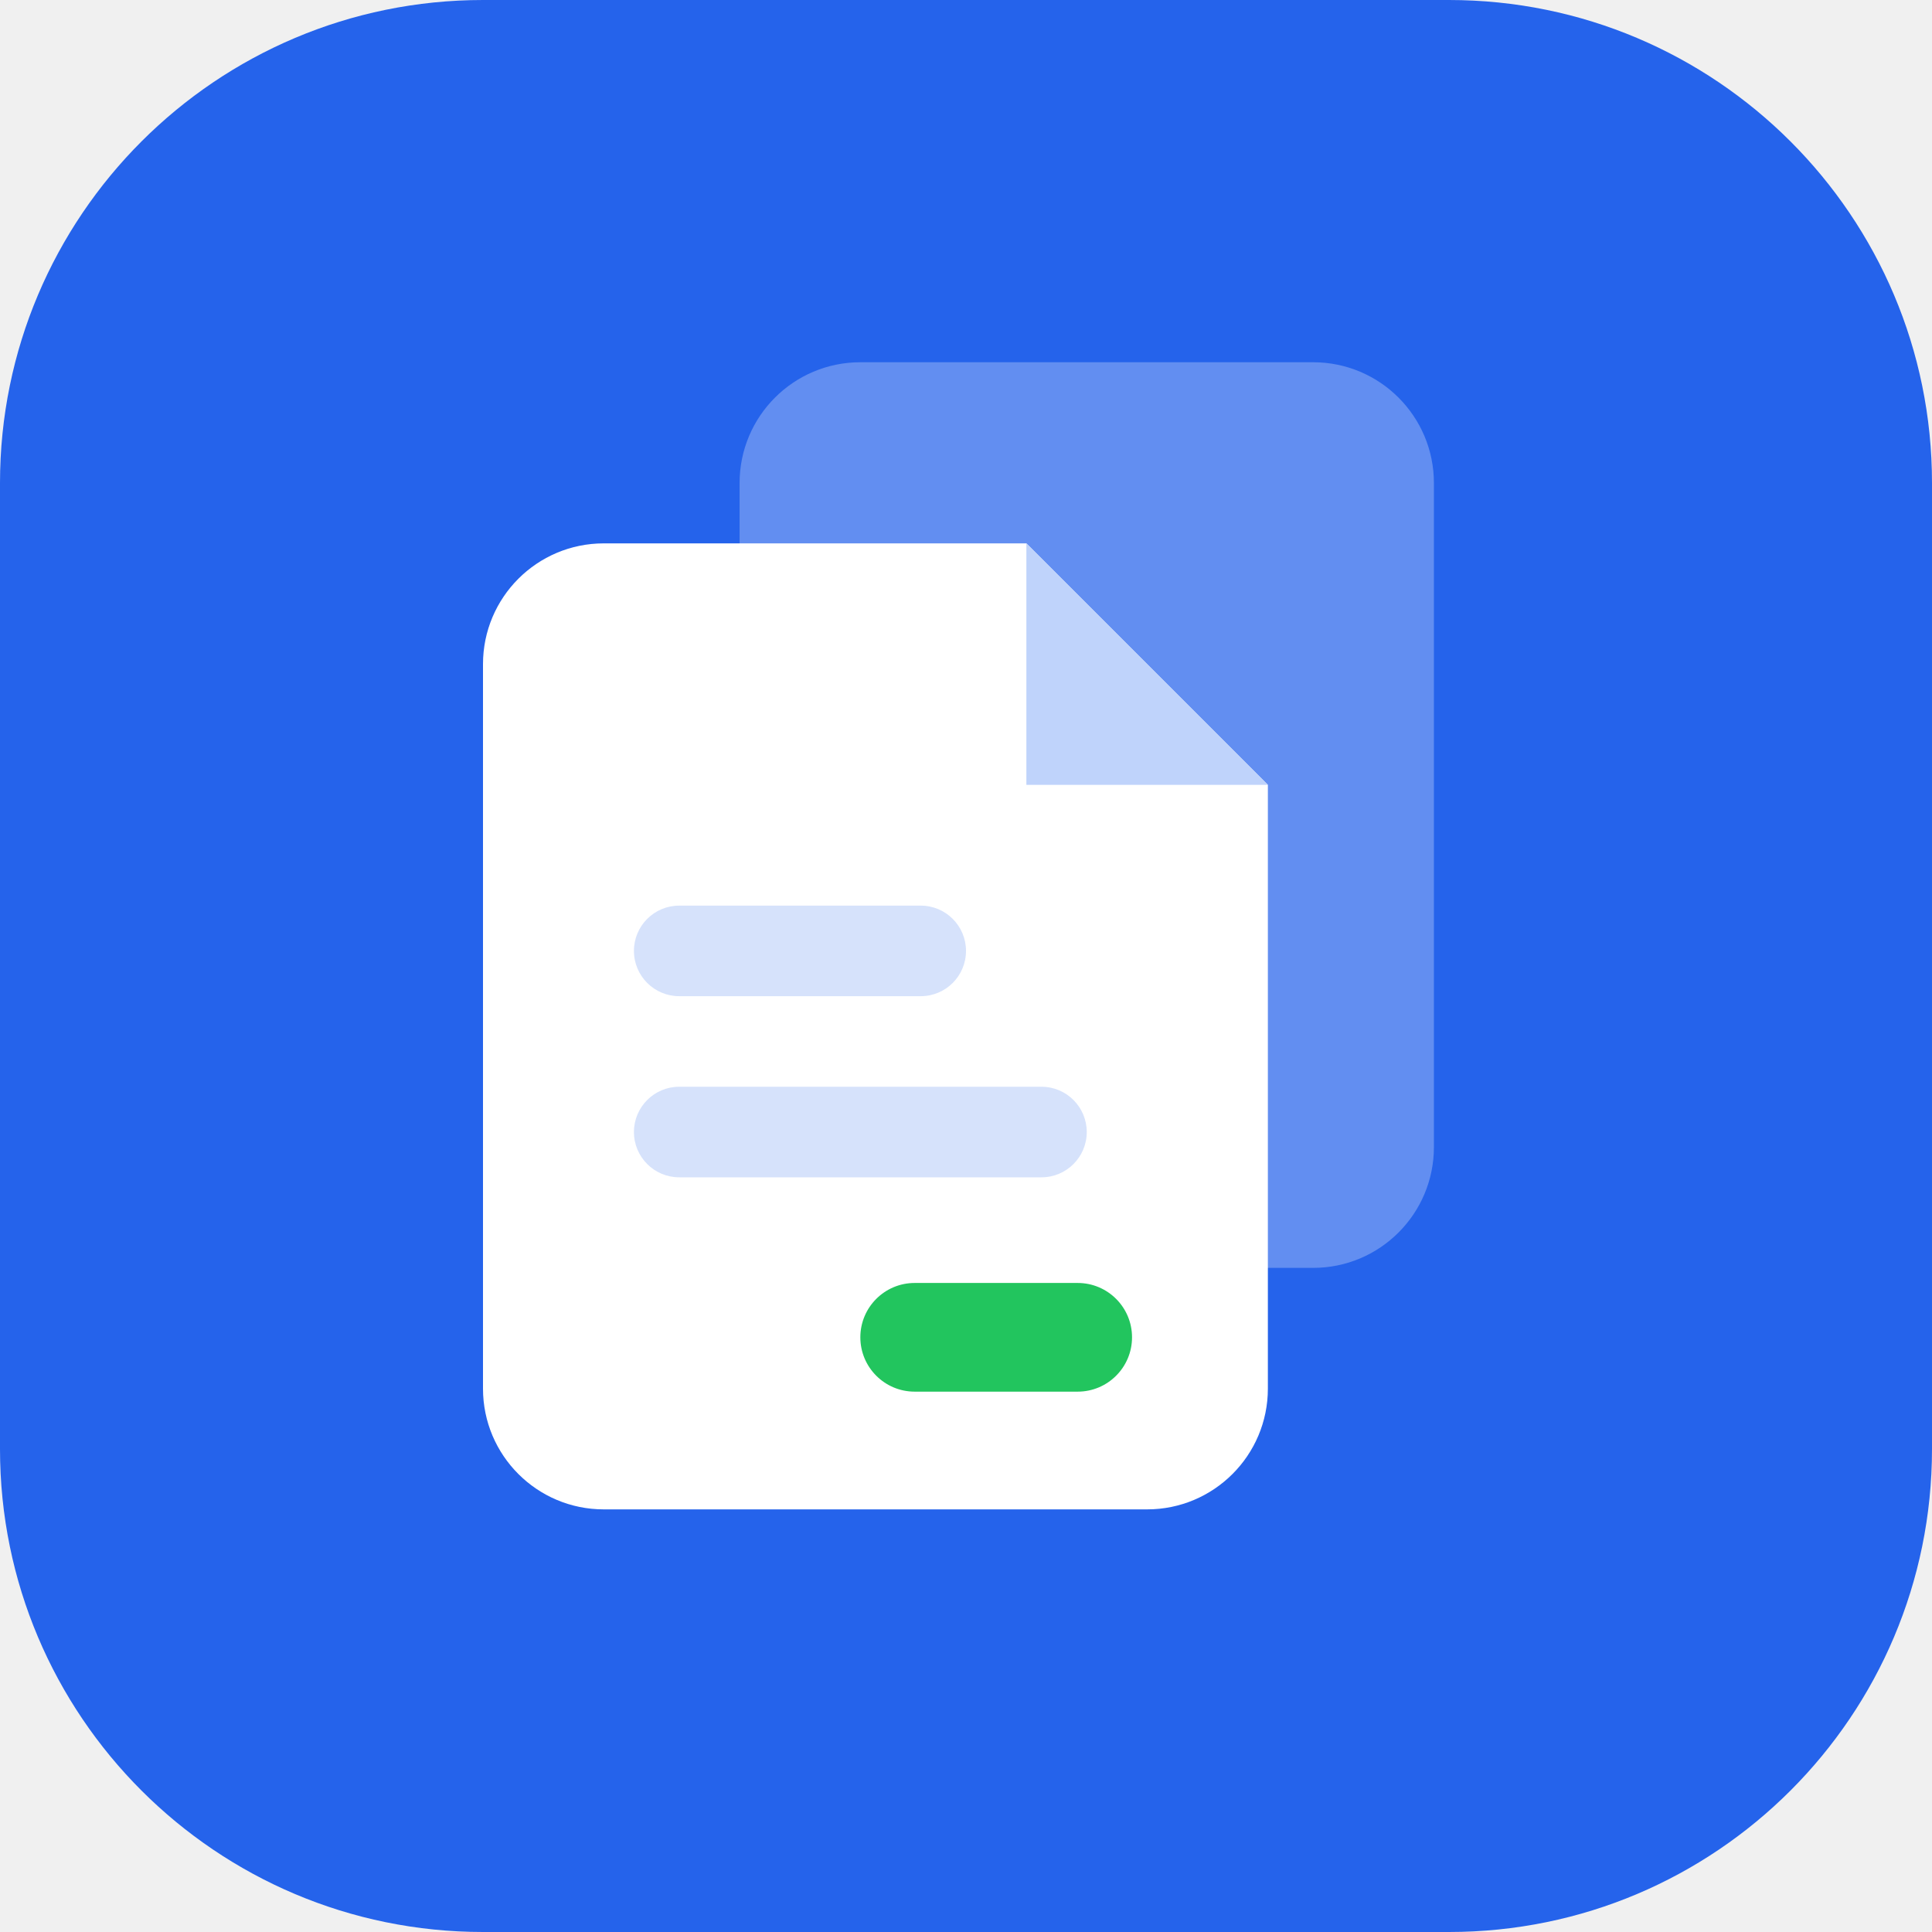
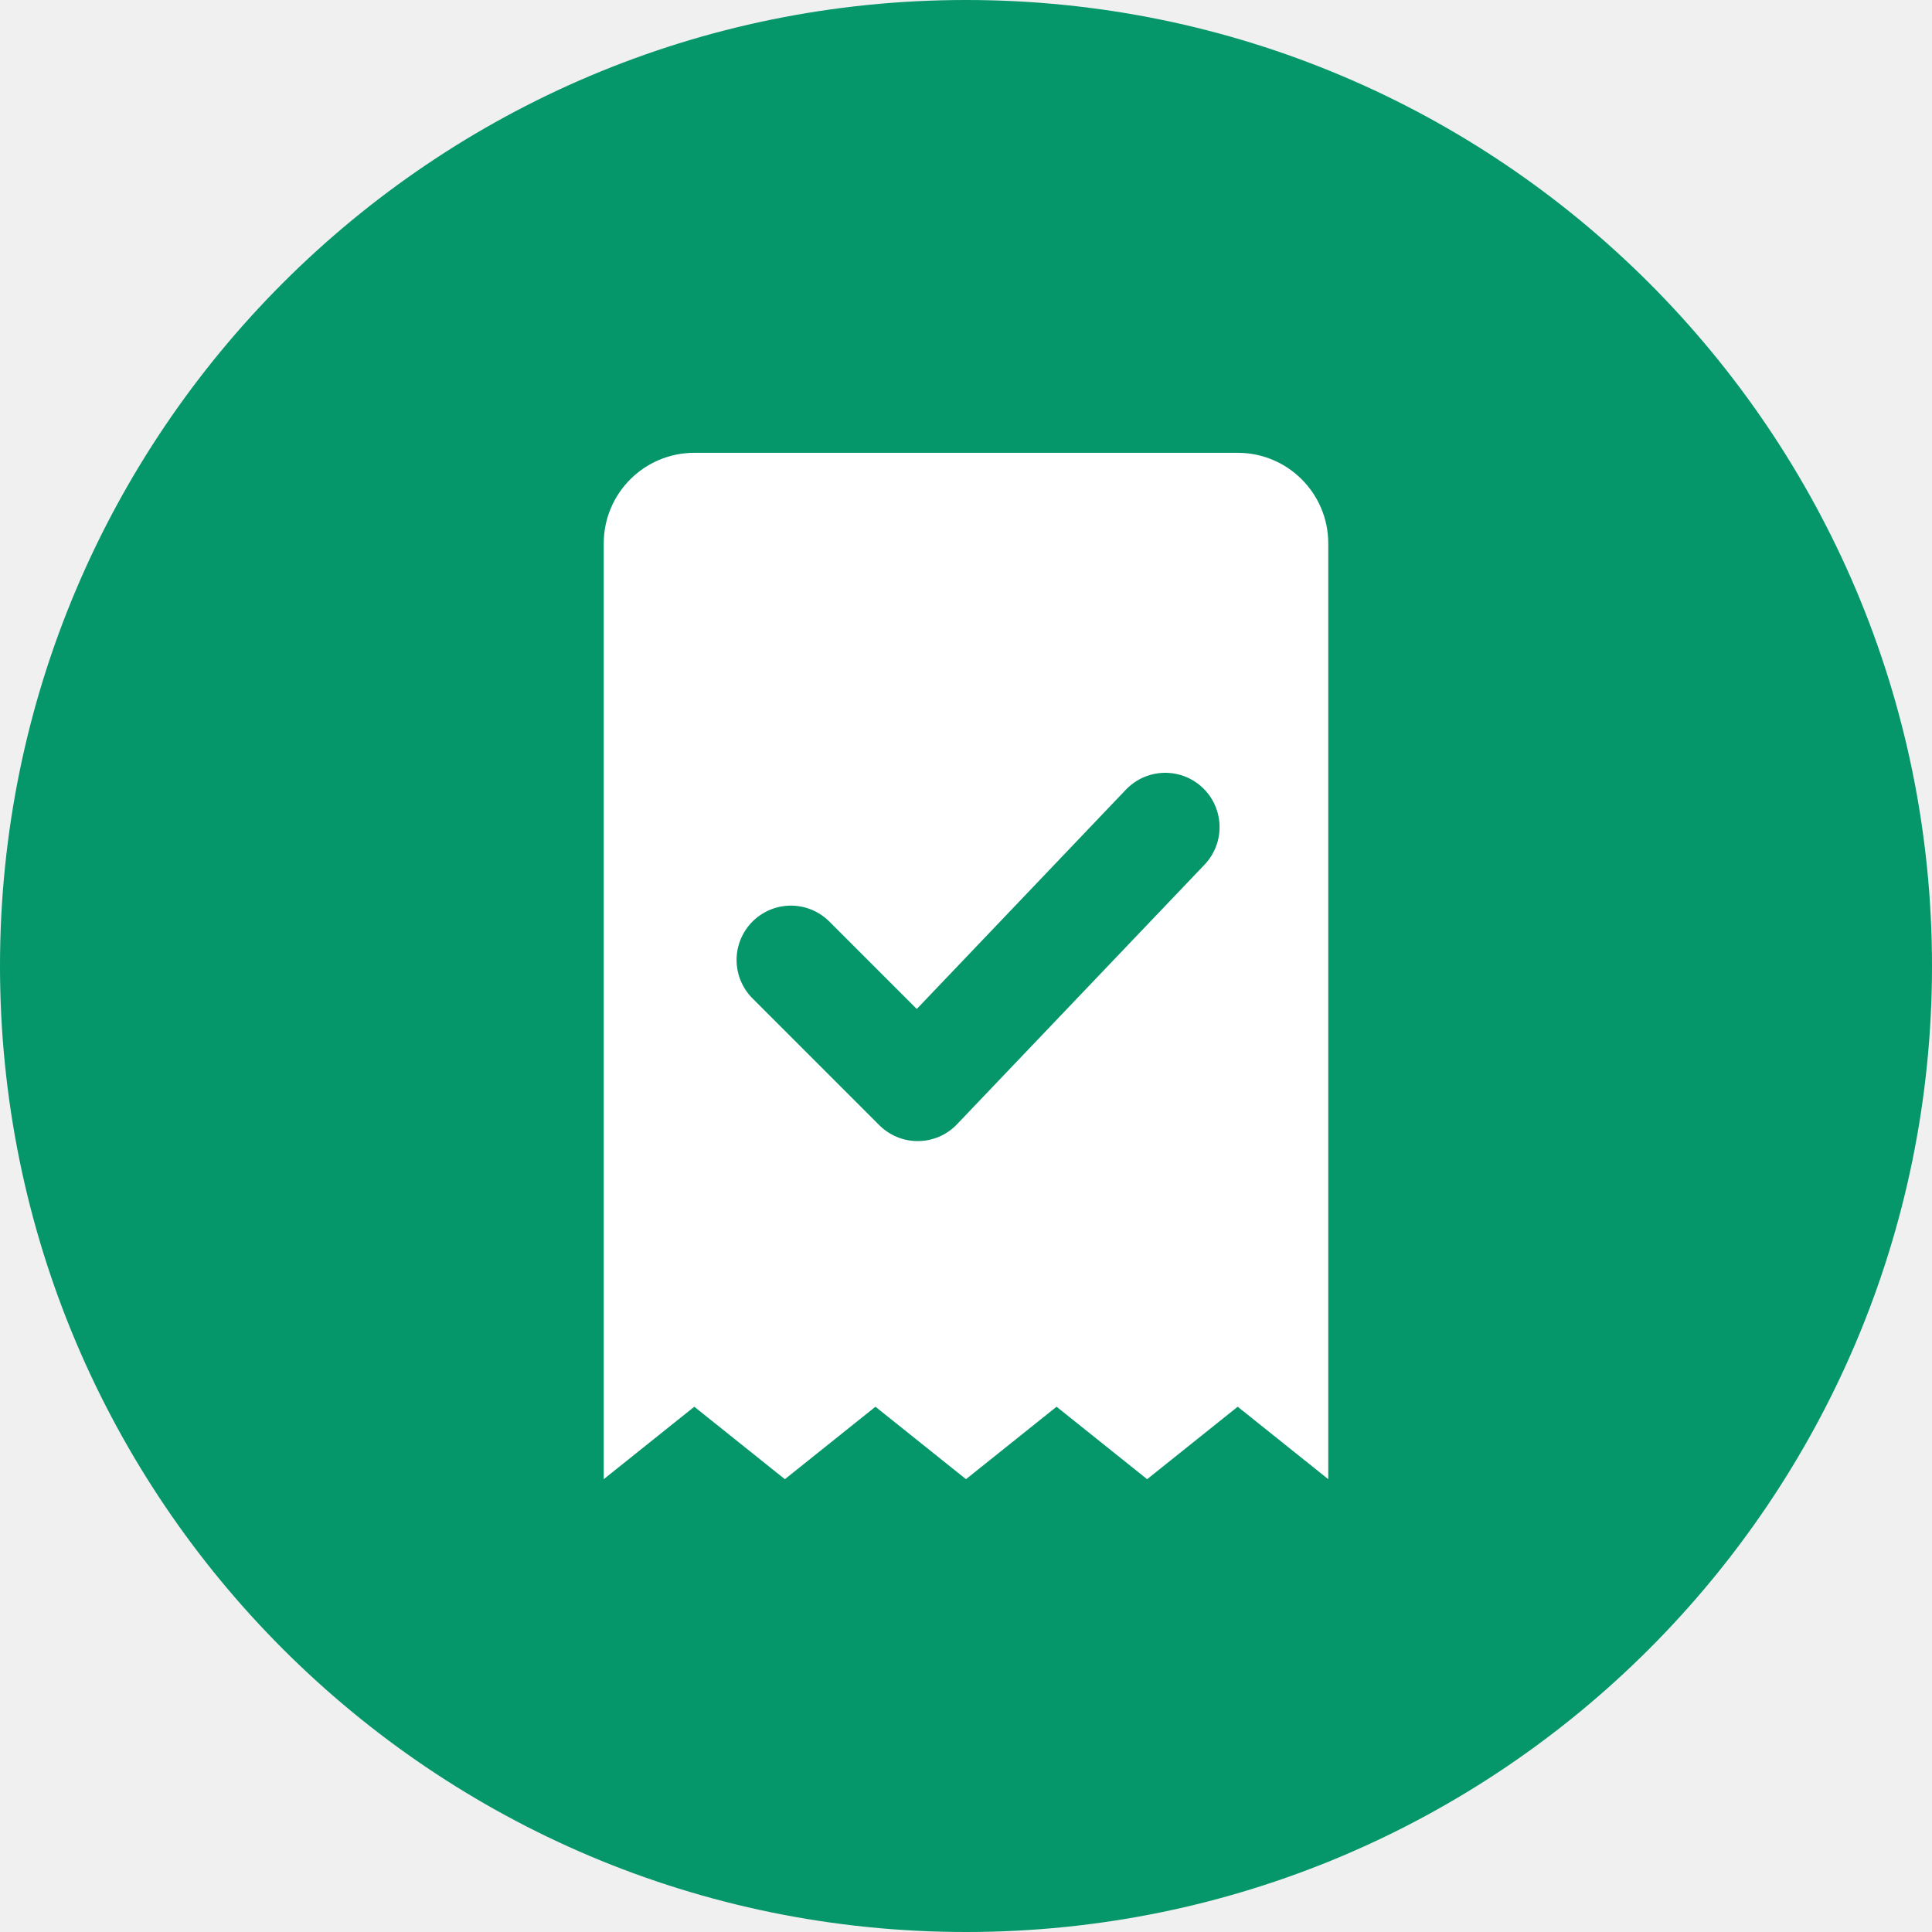
<svg xmlns="http://www.w3.org/2000/svg" viewBox="0 0 64 64">
-   <rect width="64" height="64" rx="16" fill="#2563eb" />
-   <rect x="24.5" y="12" width="23" height="30" rx="4" fill="#fff" fill-opacity=".28" />
-   <path d="M20 18h14l8 8v20a4 4 0 0 1-4 4H20a4 4 0 0 1-4-4V22a4 4 0 0 1 4-4z" fill="#fff" />
-   <path d="M34 18v8h8z" fill="#bfd3fb" />
-   <rect x="21" y="30" width="11" height="3" rx="1.5" fill="#d6e2fb" />
-   <rect x="21" y="36" width="15" height="3" rx="1.5" fill="#d6e2fb" />
-   <rect x="28.5" y="42.5" width="9" height="3.6" rx="1.8" fill="#22c55e" />
+   <circle cx="32" cy="32" r="32" fill="#059669" />
+   <path d="M23 15h18a3 3 0 0 1 3 3v31l-3-2.4-3 2.4-3-2.4-3 2.4-3-2.4-3 2.4-3-2.4-3 2.4V18a3 3 0 0 1 3-3z" fill="#fff" />
+   <path d="m26.2 31.8 4.2 4.2 8.2-8.6" fill="none" stroke="#059669" stroke-width="3.6" stroke-linecap="round" stroke-linejoin="round" />
</svg>
